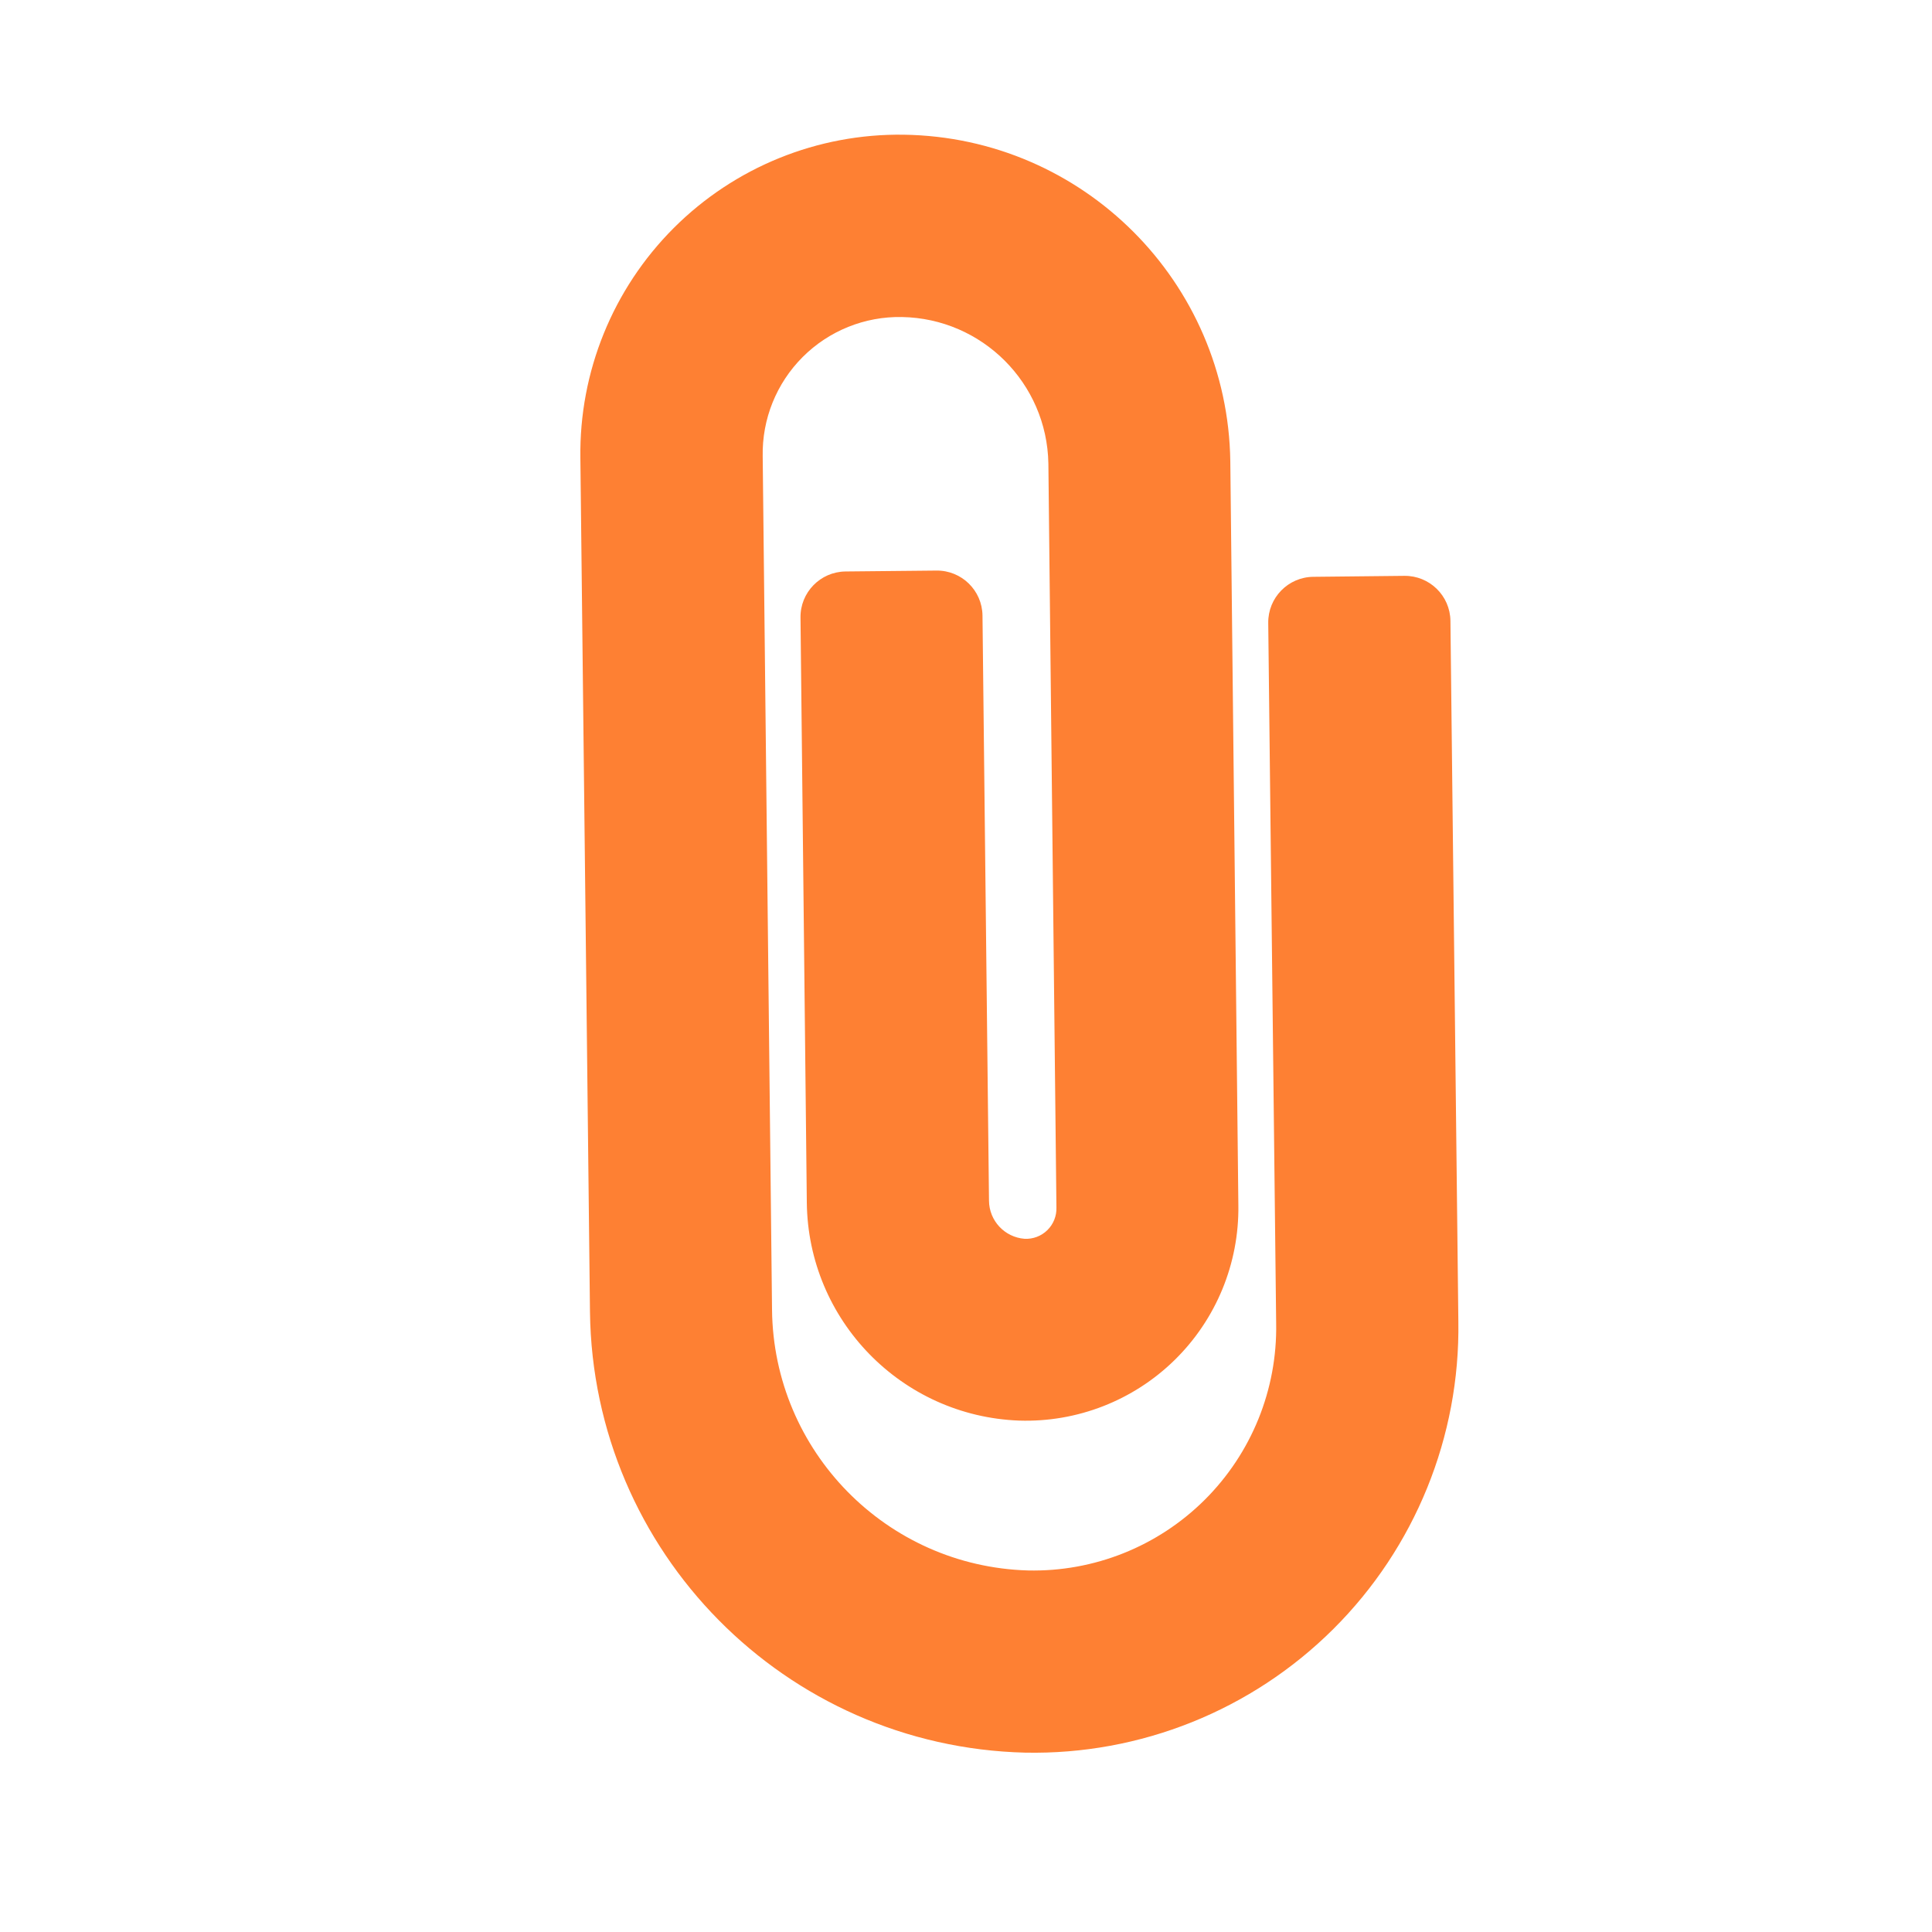
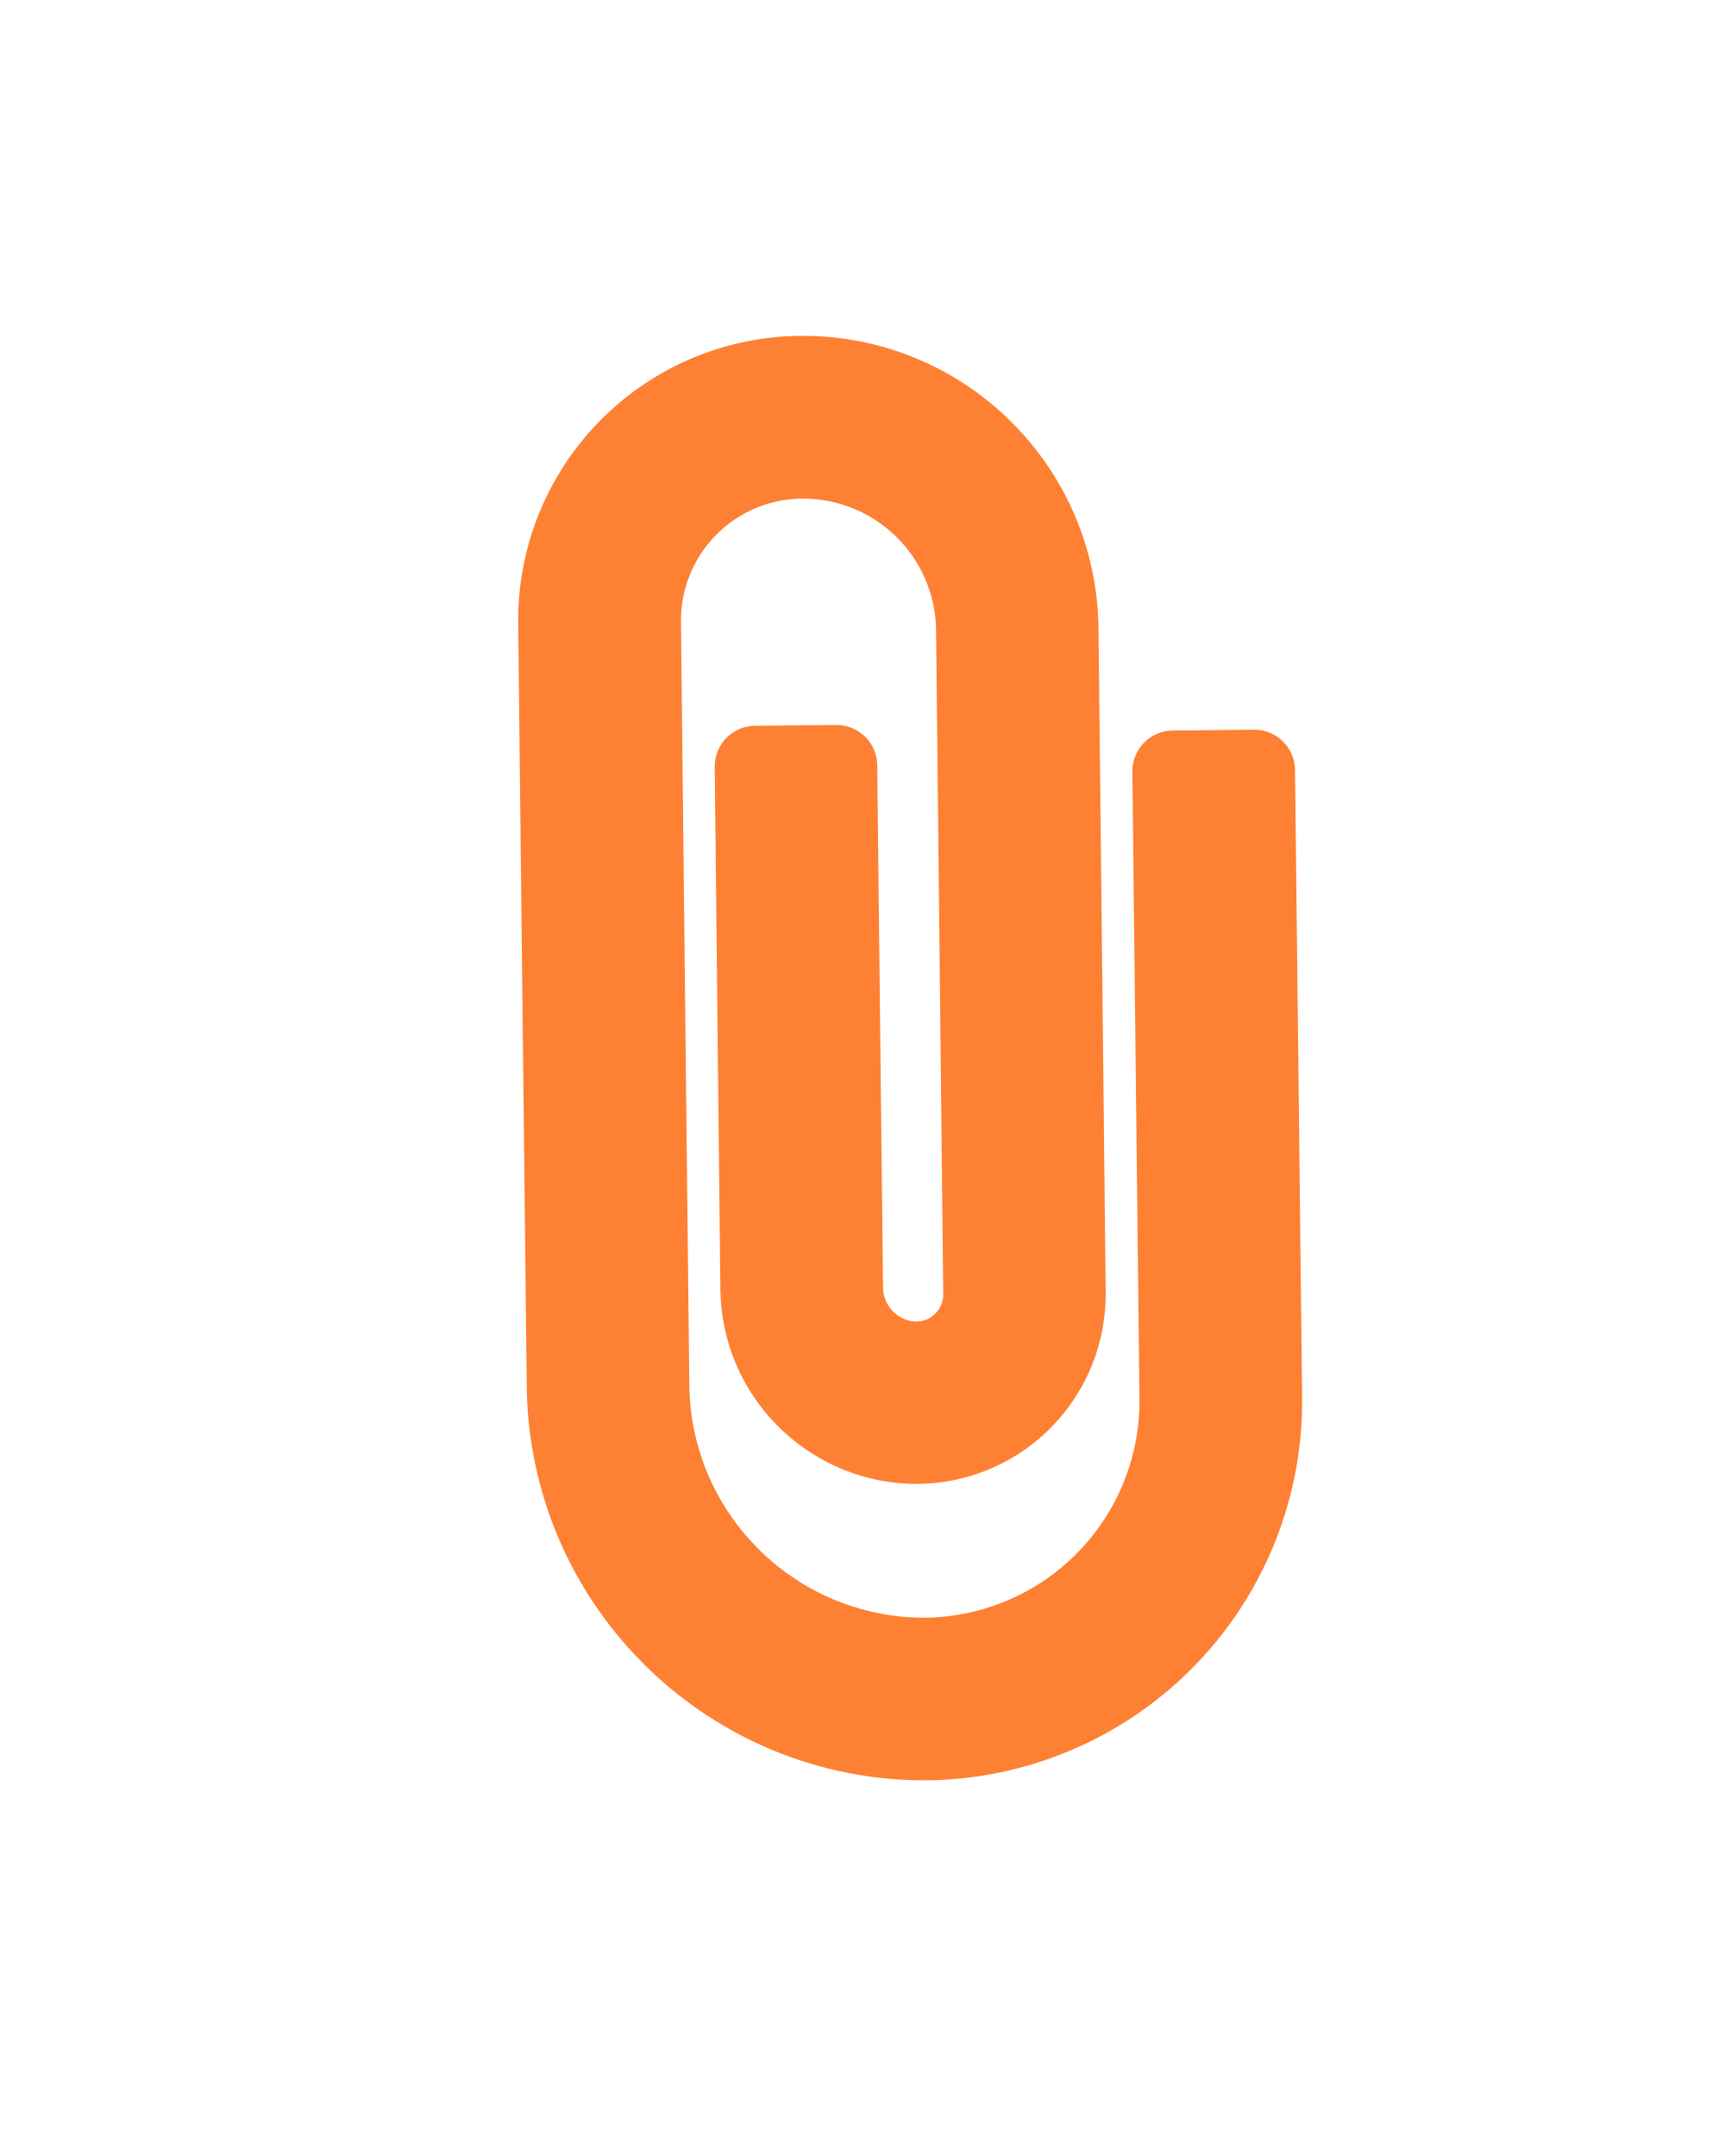
- <svg xmlns="http://www.w3.org/2000/svg" width="21.213" height="21.213" viewBox="0 0 21.213 21.213">
+ <svg xmlns="http://www.w3.org/2000/svg" width="16" height="20" viewBox="0 0 21.213 21.213">
  <defs>
    <style>.a{fill:#fe8033;}</style>
  </defs>
  <path class="a" d="M1.352,14.566a4.9,4.9,0,0,1,.043-6.8L7.95,1.062a3.5,3.5,0,0,1,5.021,0,3.638,3.638,0,0,1,0,5.071L7.257,11.972a2.332,2.332,0,0,1-3.374-.031A2.422,2.422,0,0,1,3.928,8.6L8.42,4.01A.5.5,0,0,1,9.127,4l.714.7a.5.5,0,0,1,.008.707L5.357,10a.423.423,0,0,0-.02.572.333.333,0,0,0,.49.005l5.714-5.839a1.637,1.637,0,0,0,0-2.275,1.5,1.5,0,0,0-2.161,0l-6.555,6.7a2.894,2.894,0,0,0-.037,4.01,2.665,2.665,0,0,0,3.846.009l5.377-5.5a.5.5,0,0,1,.707-.008l.715.7a.5.5,0,0,1,.008.707l-5.377,5.5a4.663,4.663,0,0,1-6.712-.015Z" transform="translate(0 9.9) rotate(-45)" />
</svg>
